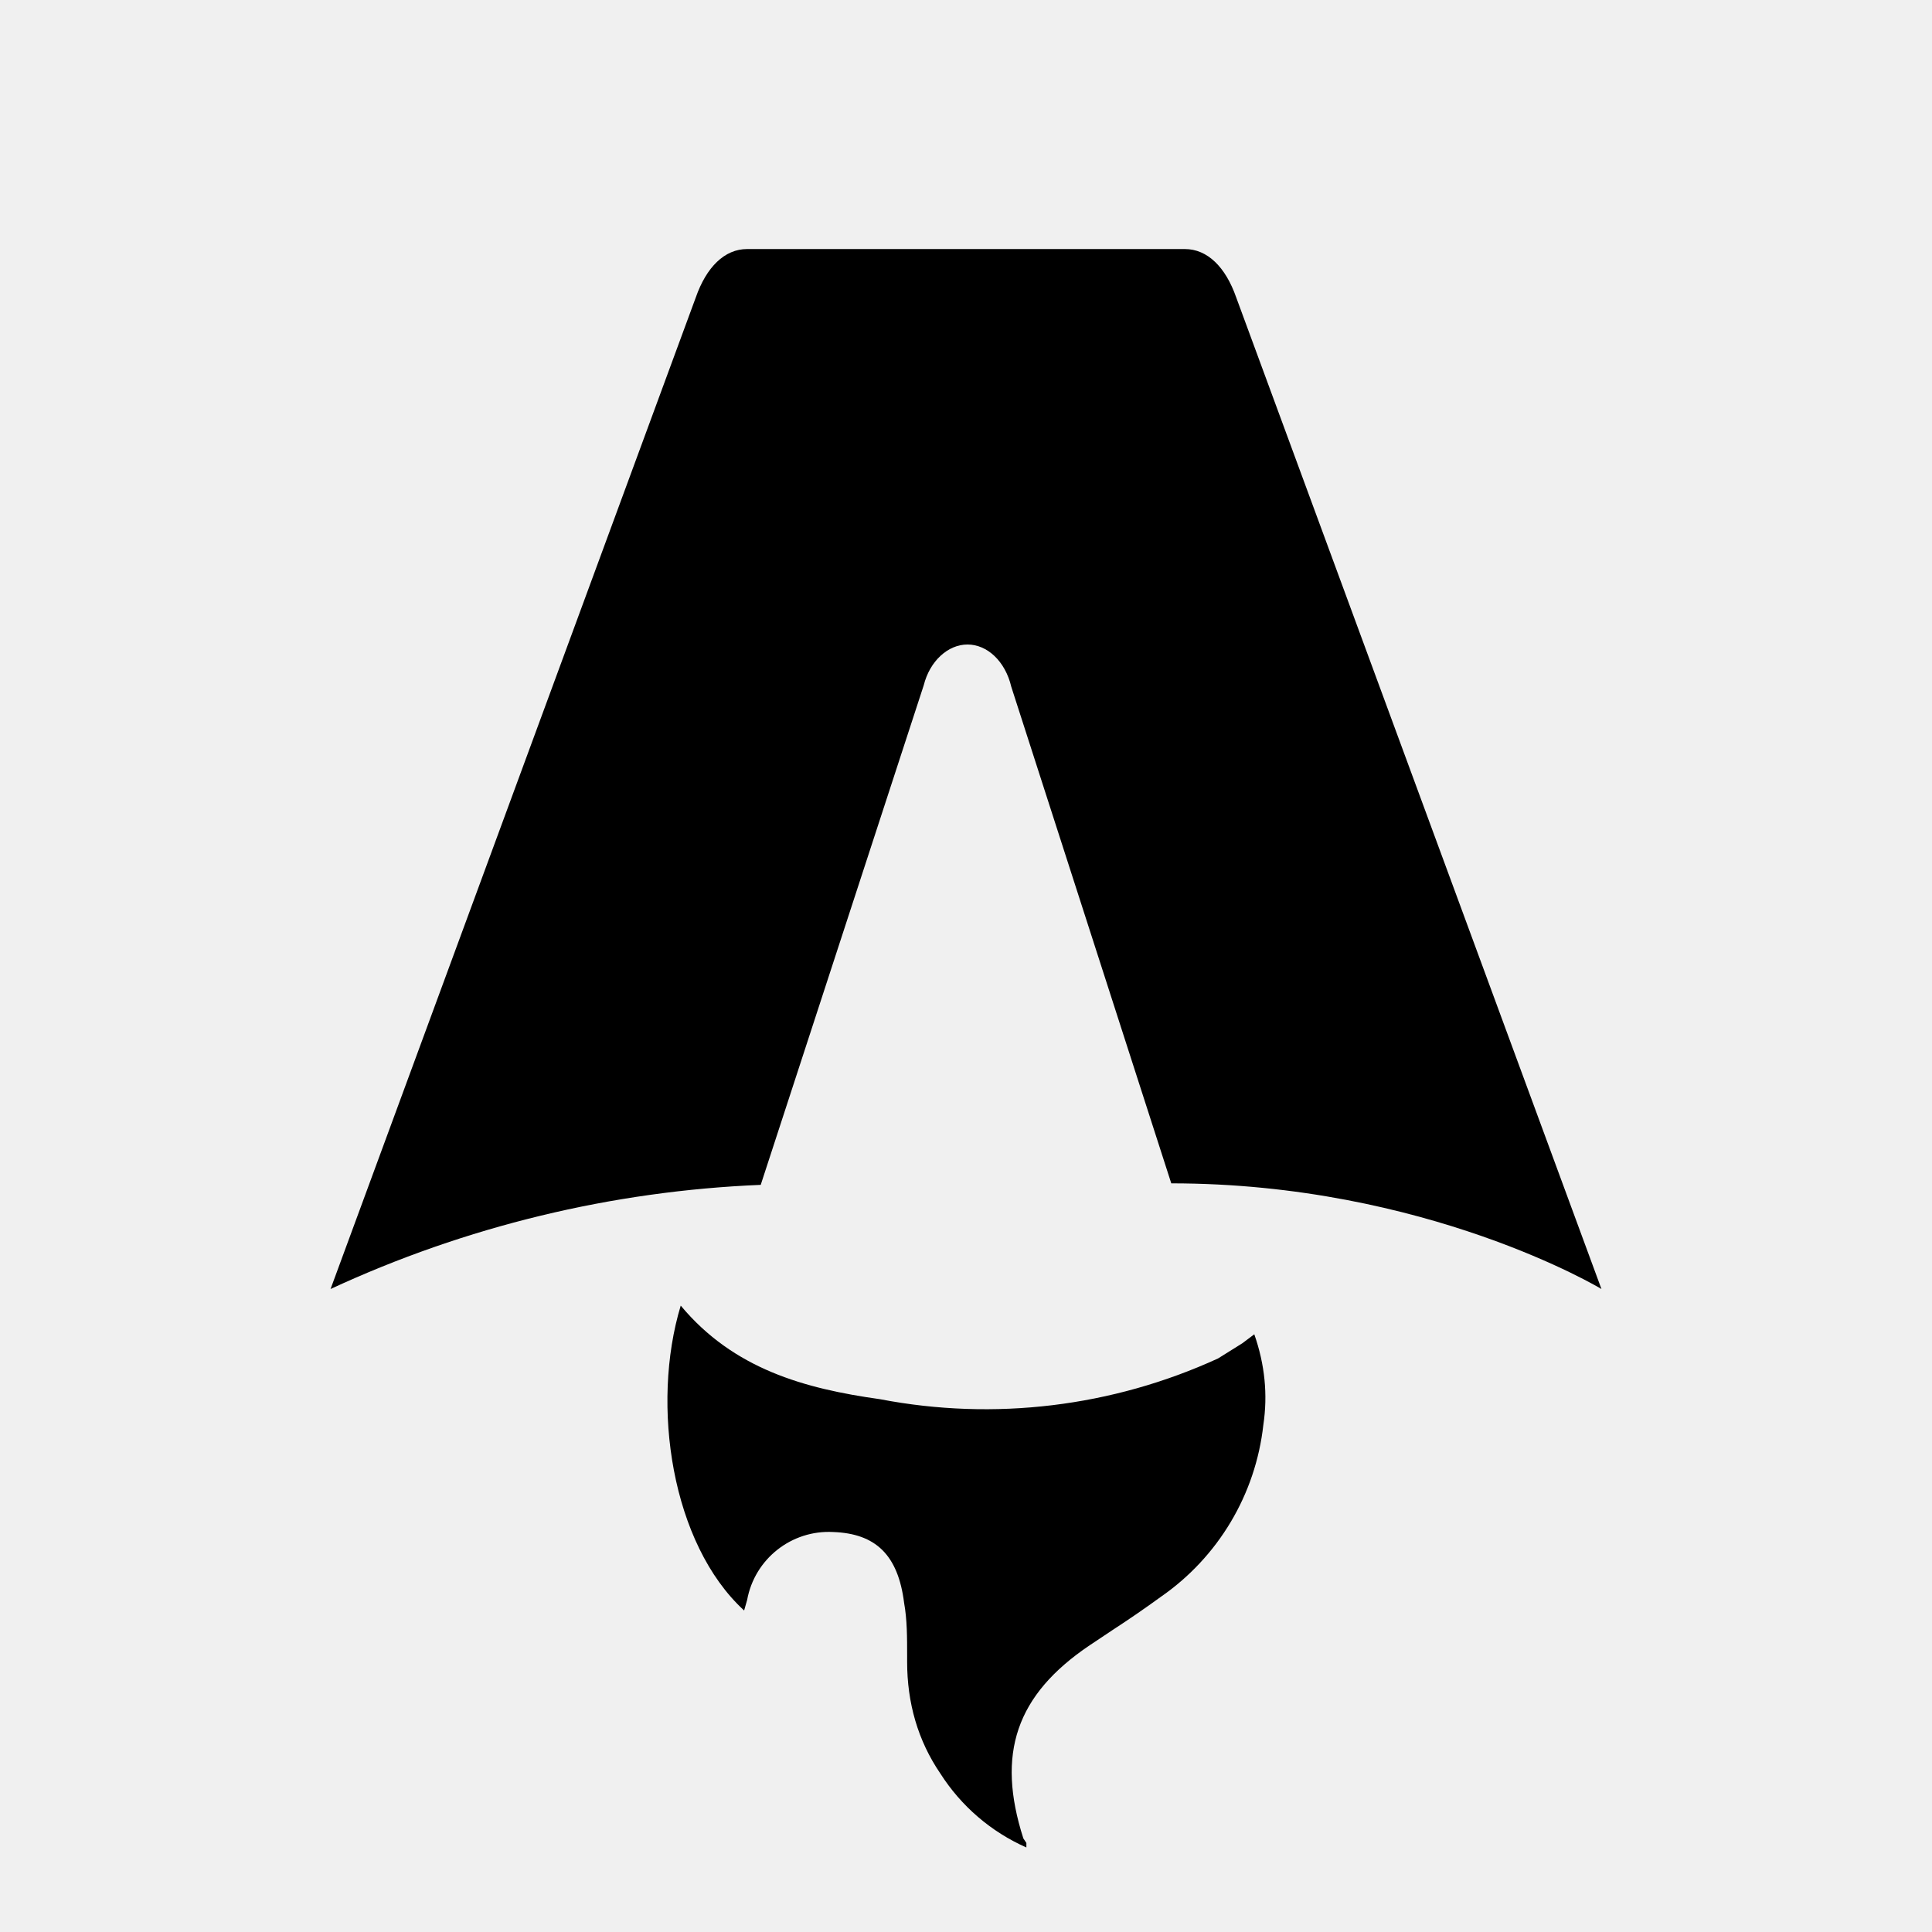
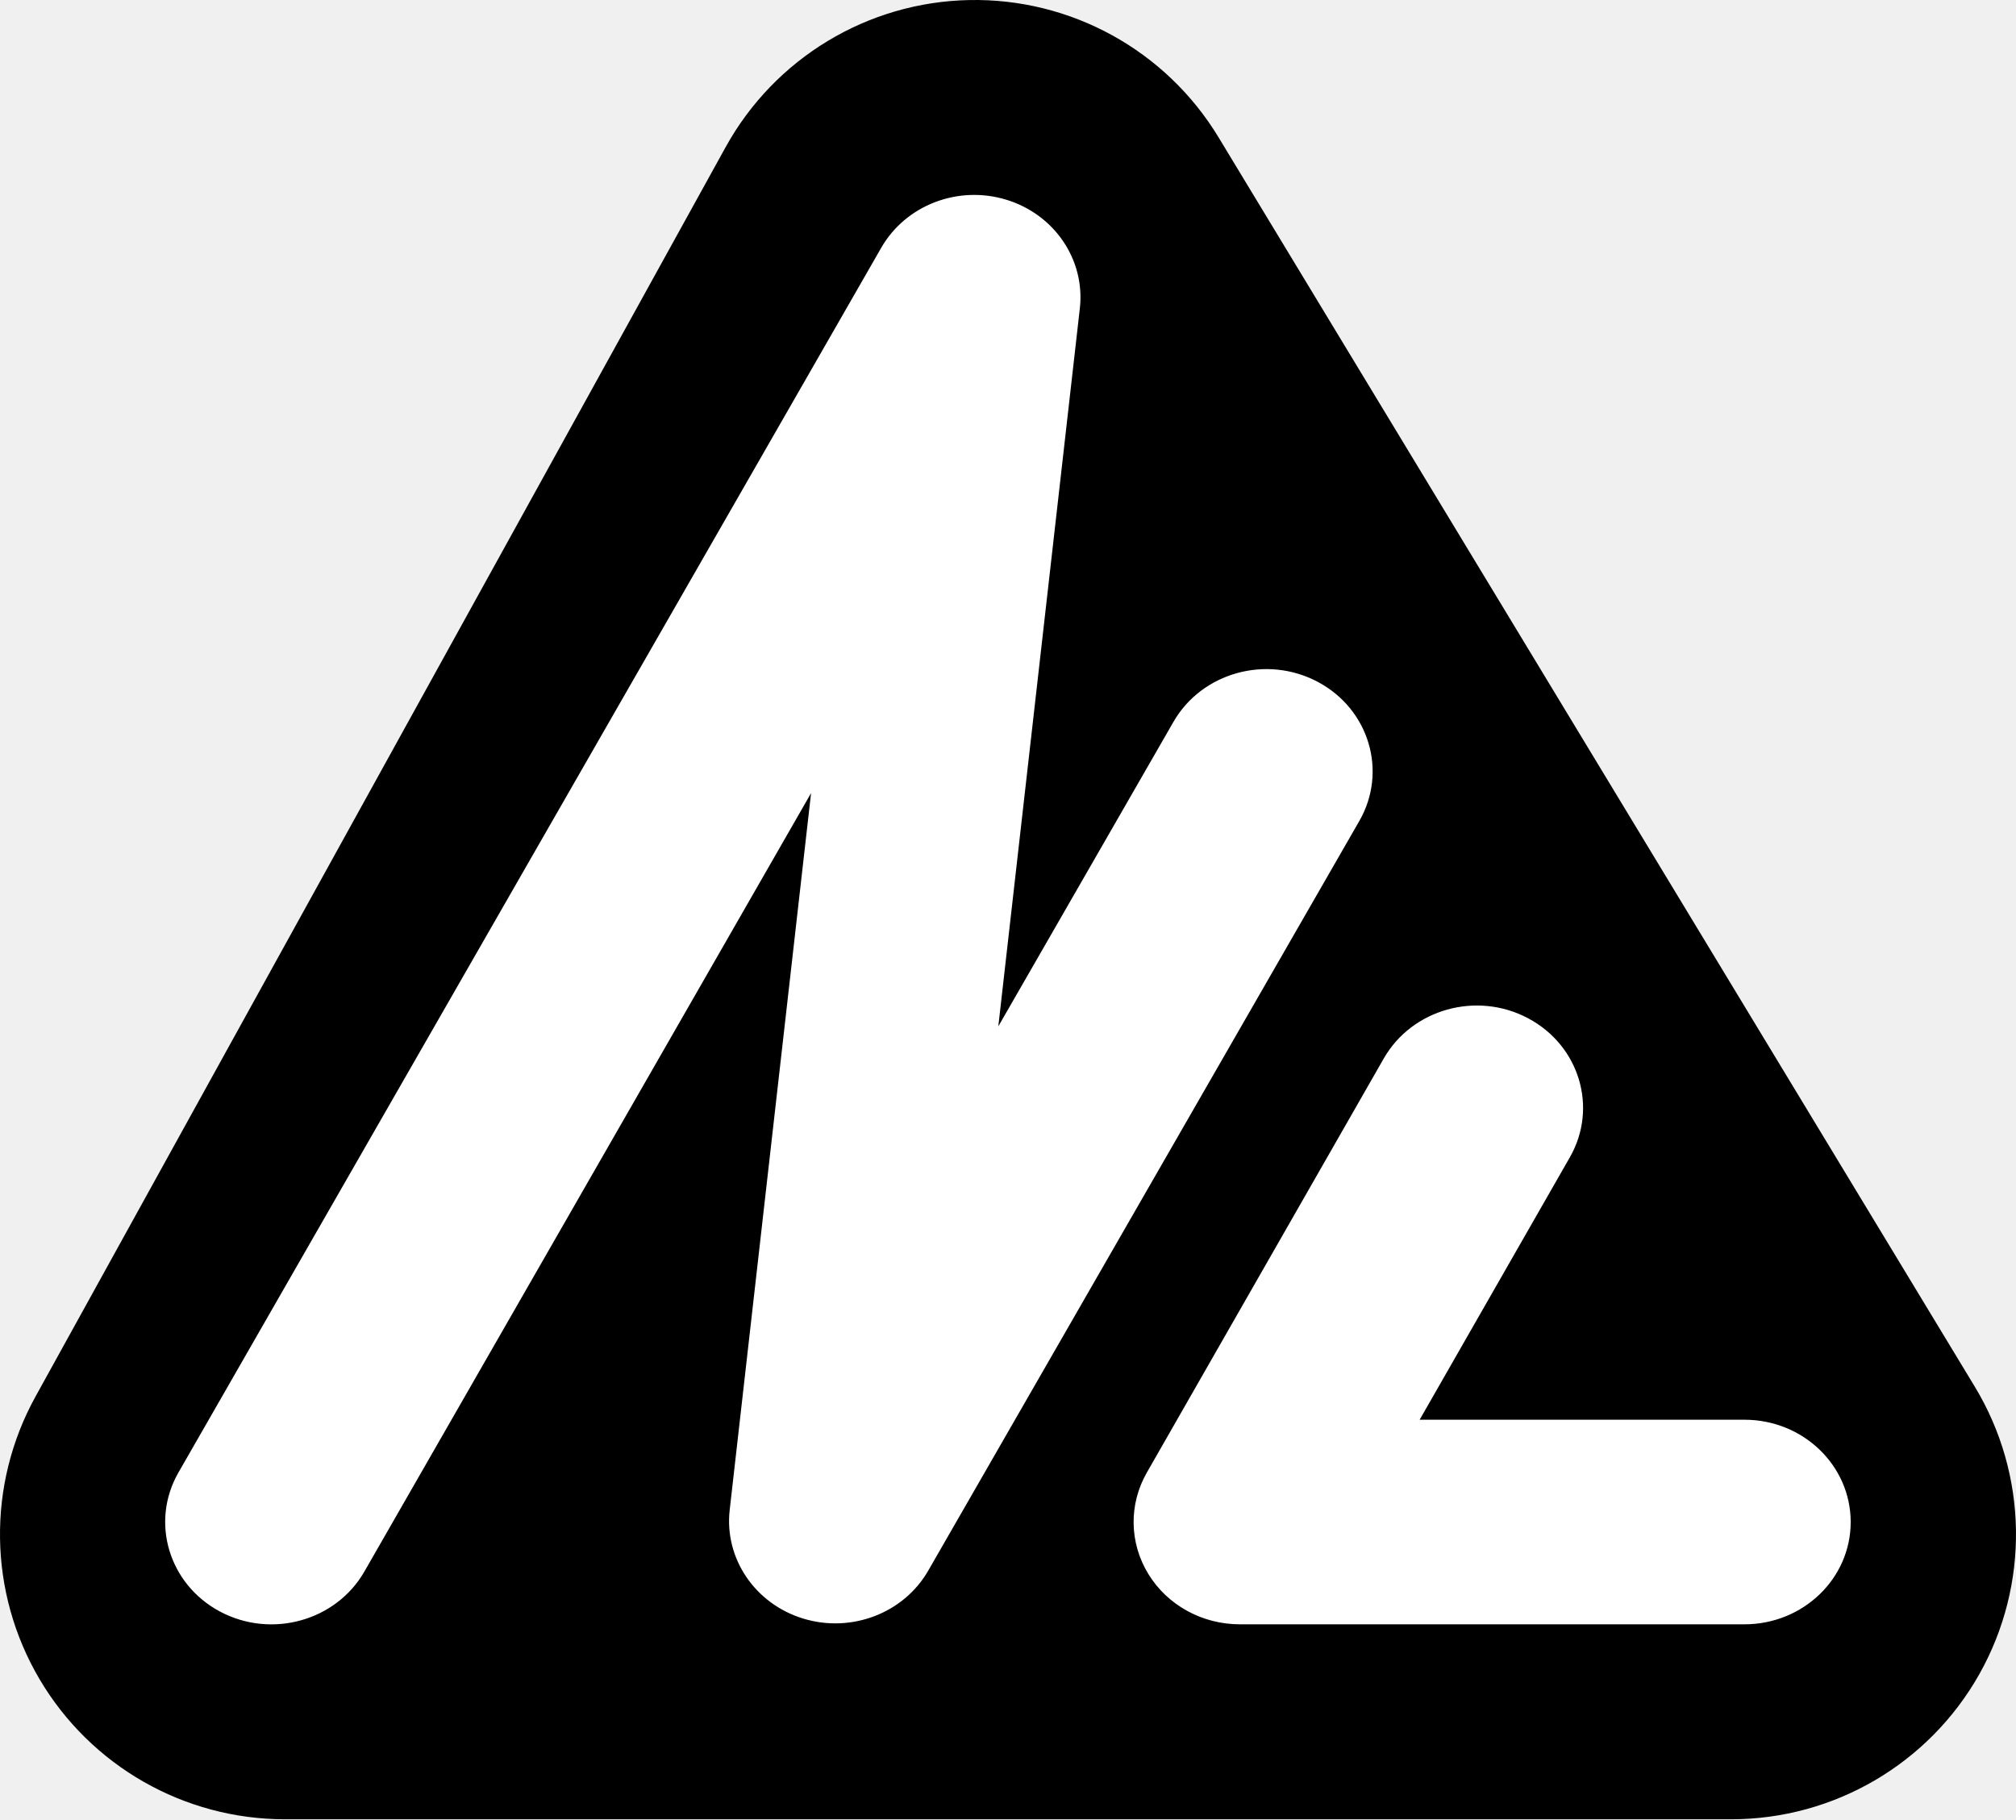
- <svg xmlns="http://www.w3.org/2000/svg" fill="none" viewBox="0 0 128 128">
-   <path d="M50.4 78.5a75.1 75.1 0 0 0-28.5 6.9l24.2-65.7c.7-2 1.9-3.2 3.4-3.2h29c1.5 0 2.7 1.2 3.4 3.2l24.2 65.7s-11.6-7-28.5-7L67 45.5c-.4-1.7-1.6-2.8-2.9-2.8-1.3 0-2.5 1.1-2.9 2.7L50.4 78.5Zm-1.1 28.2Zm-4.2-20.2c-2 6.6-.6 15.8 4.2 20.2a17.5 17.5 0 0 1 .2-.7 5.5 5.5 0 0 1 5.7-4.5c2.8.1 4.3 1.5 4.7 4.7.2 1.1.2 2.3.2 3.5v.4c0 2.7.7 5.2 2.2 7.4a13 13 0 0 0 5.7 4.9v-.3l-.2-.3c-1.8-5.6-.5-9.5 4.4-12.8l1.5-1a73 73 0 0 0 3.2-2.2 16 16 0 0 0 6.8-11.4c.3-2 .1-4-.6-6l-.8.6-1.6 1a37 37 0 0 1-22.4 2.7c-5-.7-9.7-2-13.2-6.2Z" />
-   <style>
-         path { fill: #000; }
-         @media (prefers-color-scheme: dark) {
-             path { fill: #FFF; }
-         }
-     </style>
+ <svg xmlns="http://www.w3.org/2000/svg" width="41" height="37" viewBox="0 0 41 37" fill="none">
+   <g clip-path="url(#clip0_1_2)">
+     <path d="M19.827 5.796L5.793 31.204H35.207L19.827 5.796Z" fill="black" />
+     <path fill-rule="evenodd" clip-rule="evenodd" d="M19.712 0.001C21.779 -0.04 23.711 1.024 24.782 2.793L40.162 28.202C41.245 29.991 41.281 32.226 40.254 34.049C39.227 35.872 37.298 37 35.207 37H5.793C3.743 37 1.845 35.916 0.803 34.149C-0.238 32.382 -0.269 30.196 0.723 28.401L14.757 2.993C15.757 1.182 17.645 0.042 19.712 0.001ZM20.056 17.363L15.613 25.408H24.926L20.056 17.363Z" fill="black" />
+     <path fill-rule="evenodd" clip-rule="evenodd" d="M20.466 4.062C21.447 4.361 22.073 5.286 21.961 6.272L20.303 20.874L23.865 14.681C24.443 13.676 25.758 13.312 26.802 13.869C27.846 14.425 28.223 15.692 27.645 16.697L18.878 31.943C18.38 32.81 17.315 33.218 16.334 32.918C15.354 32.618 14.728 31.694 14.84 30.709L16.495 16.13L7.411 31.961C6.834 32.967 5.52 33.332 4.475 32.776C3.431 32.22 3.052 30.954 3.629 29.948L17.922 5.039C18.42 4.171 19.485 3.762 20.466 4.062ZM31.077 20.709C32.122 21.264 32.503 22.529 31.927 23.536L28.872 28.874H35.477C36.671 28.874 37.638 29.805 37.638 30.955C37.638 32.104 36.671 33.035 35.477 33.035H25.215C24.451 33.035 23.743 32.647 23.355 32.013C22.966 31.379 22.954 30.595 23.323 29.95L28.142 21.527C28.718 20.521 30.032 20.154 31.077 20.709Z" fill="white" />
+   </g>
+   <defs>
+     <clipPath id="clip0_1_2">
+       <rect width="41" height="37" fill="white" />
+     </clipPath>
+   </defs>
</svg>
